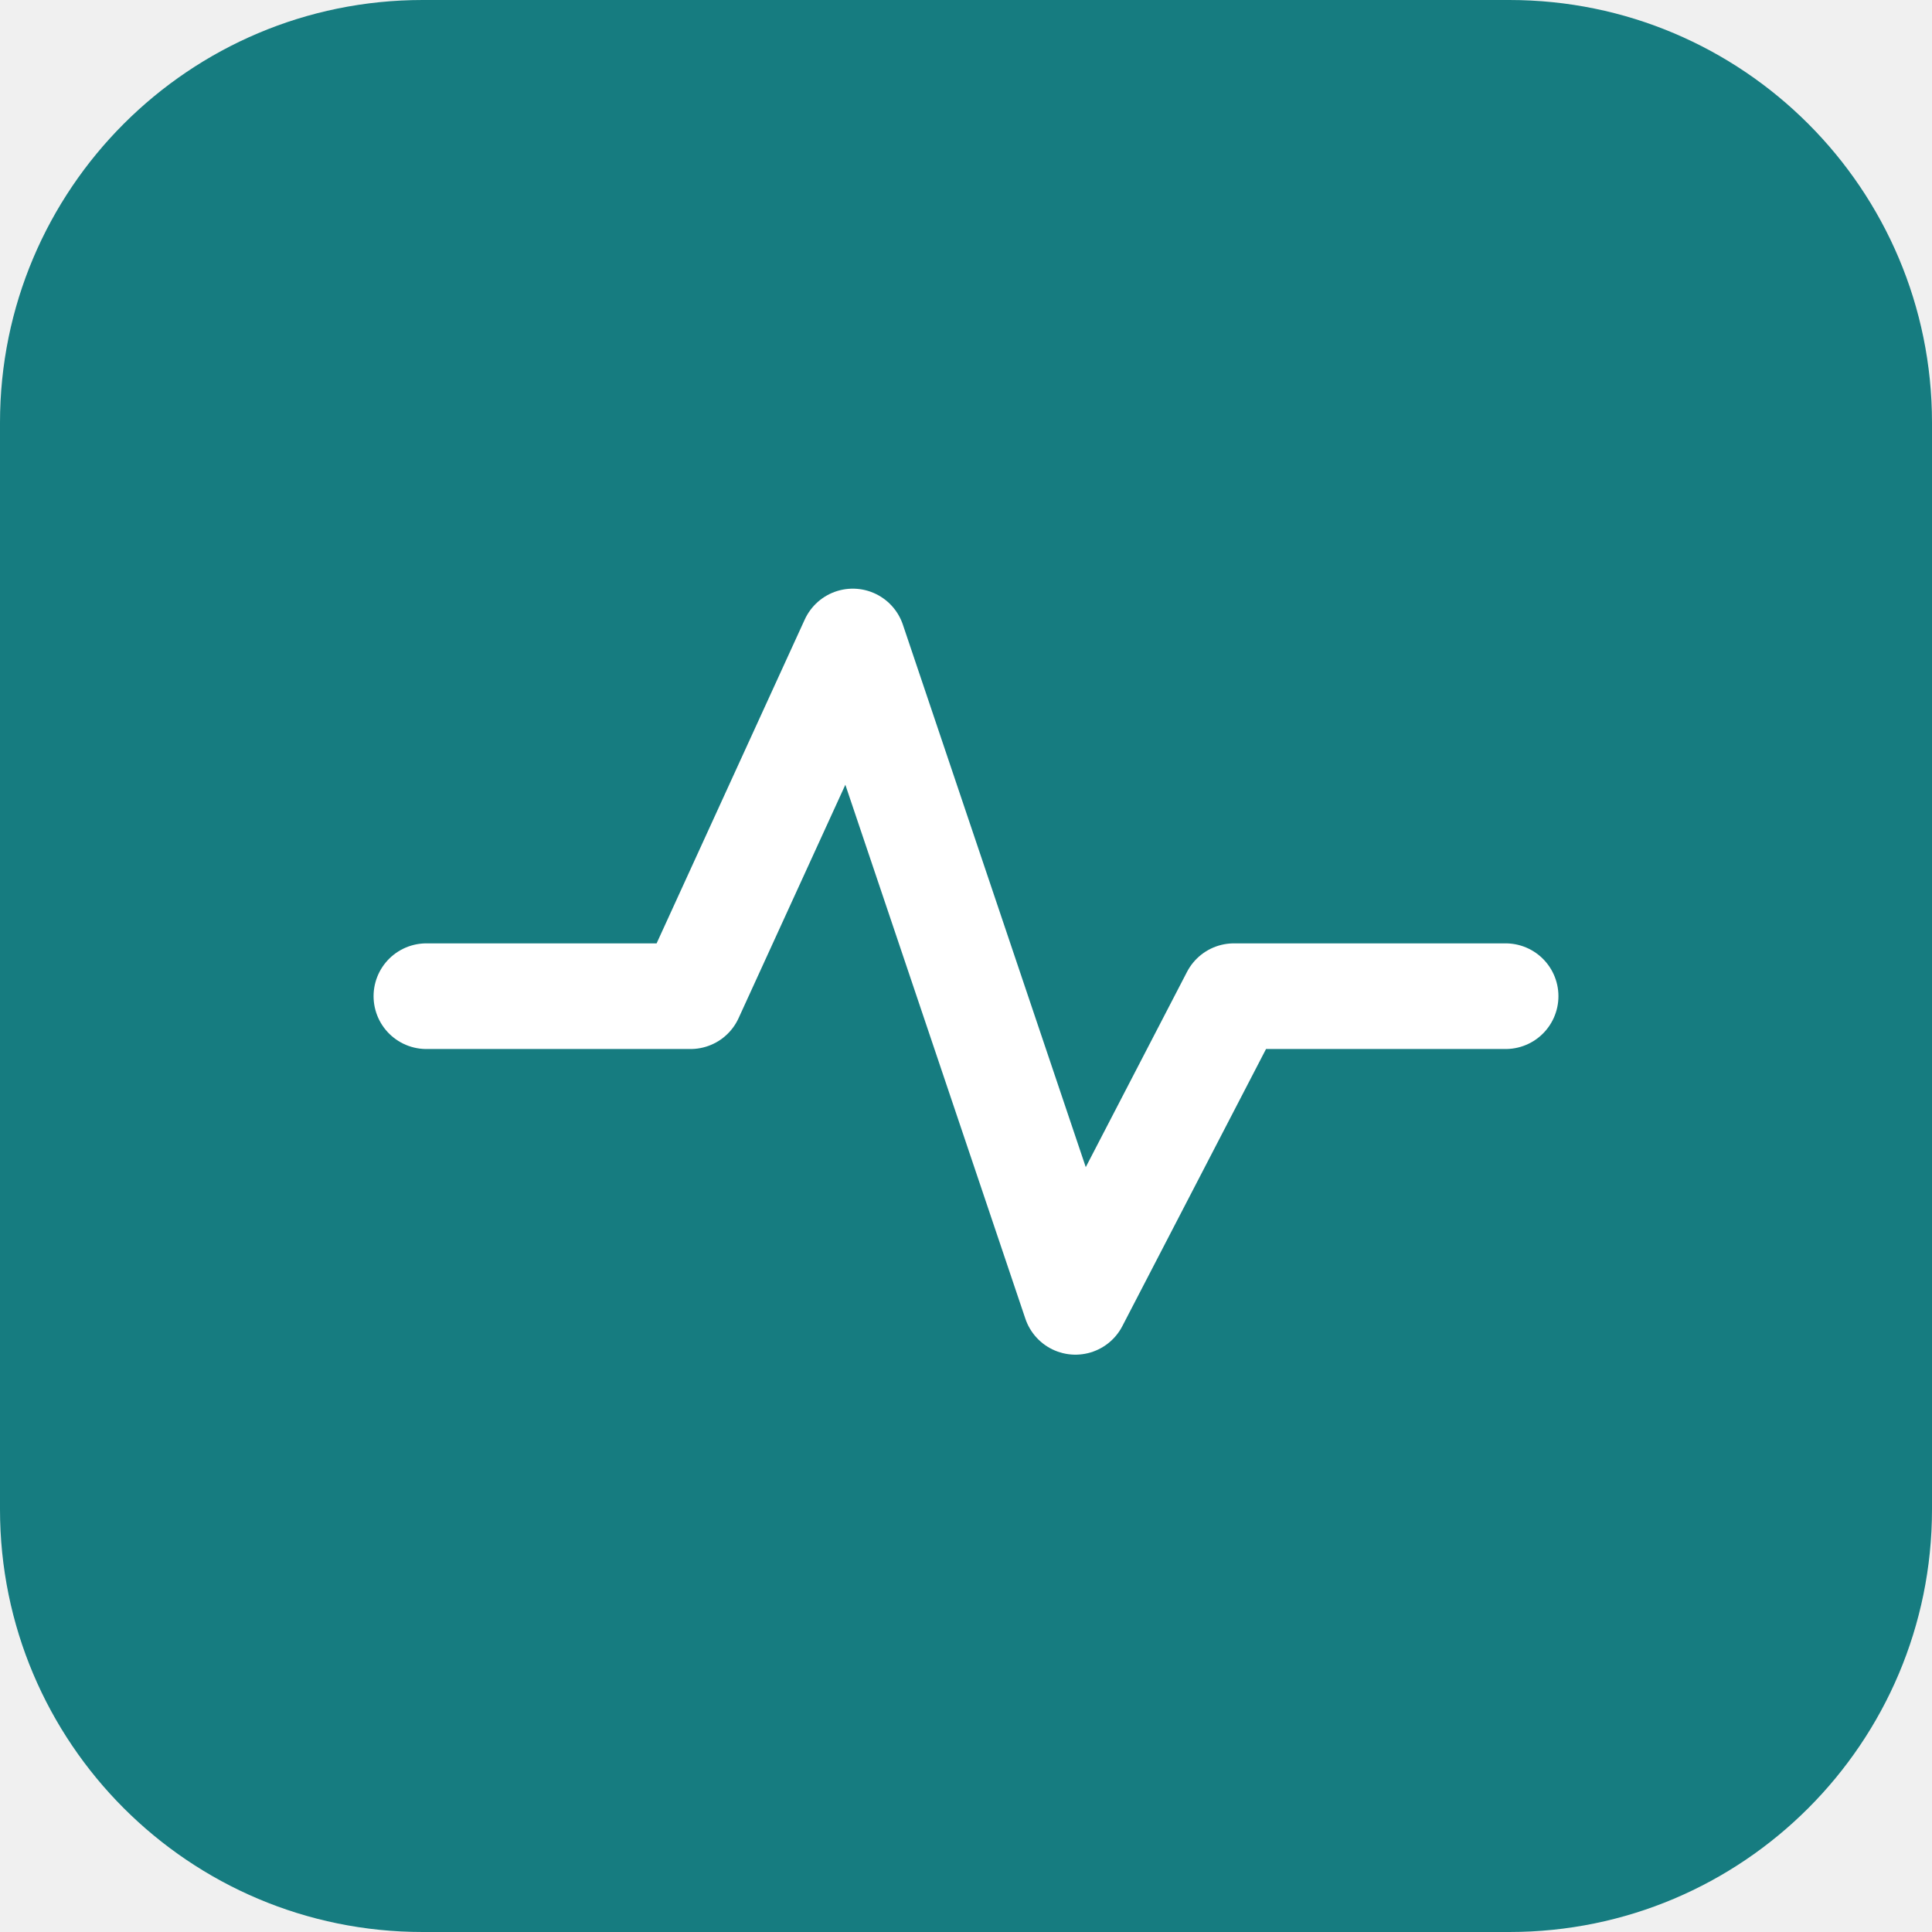
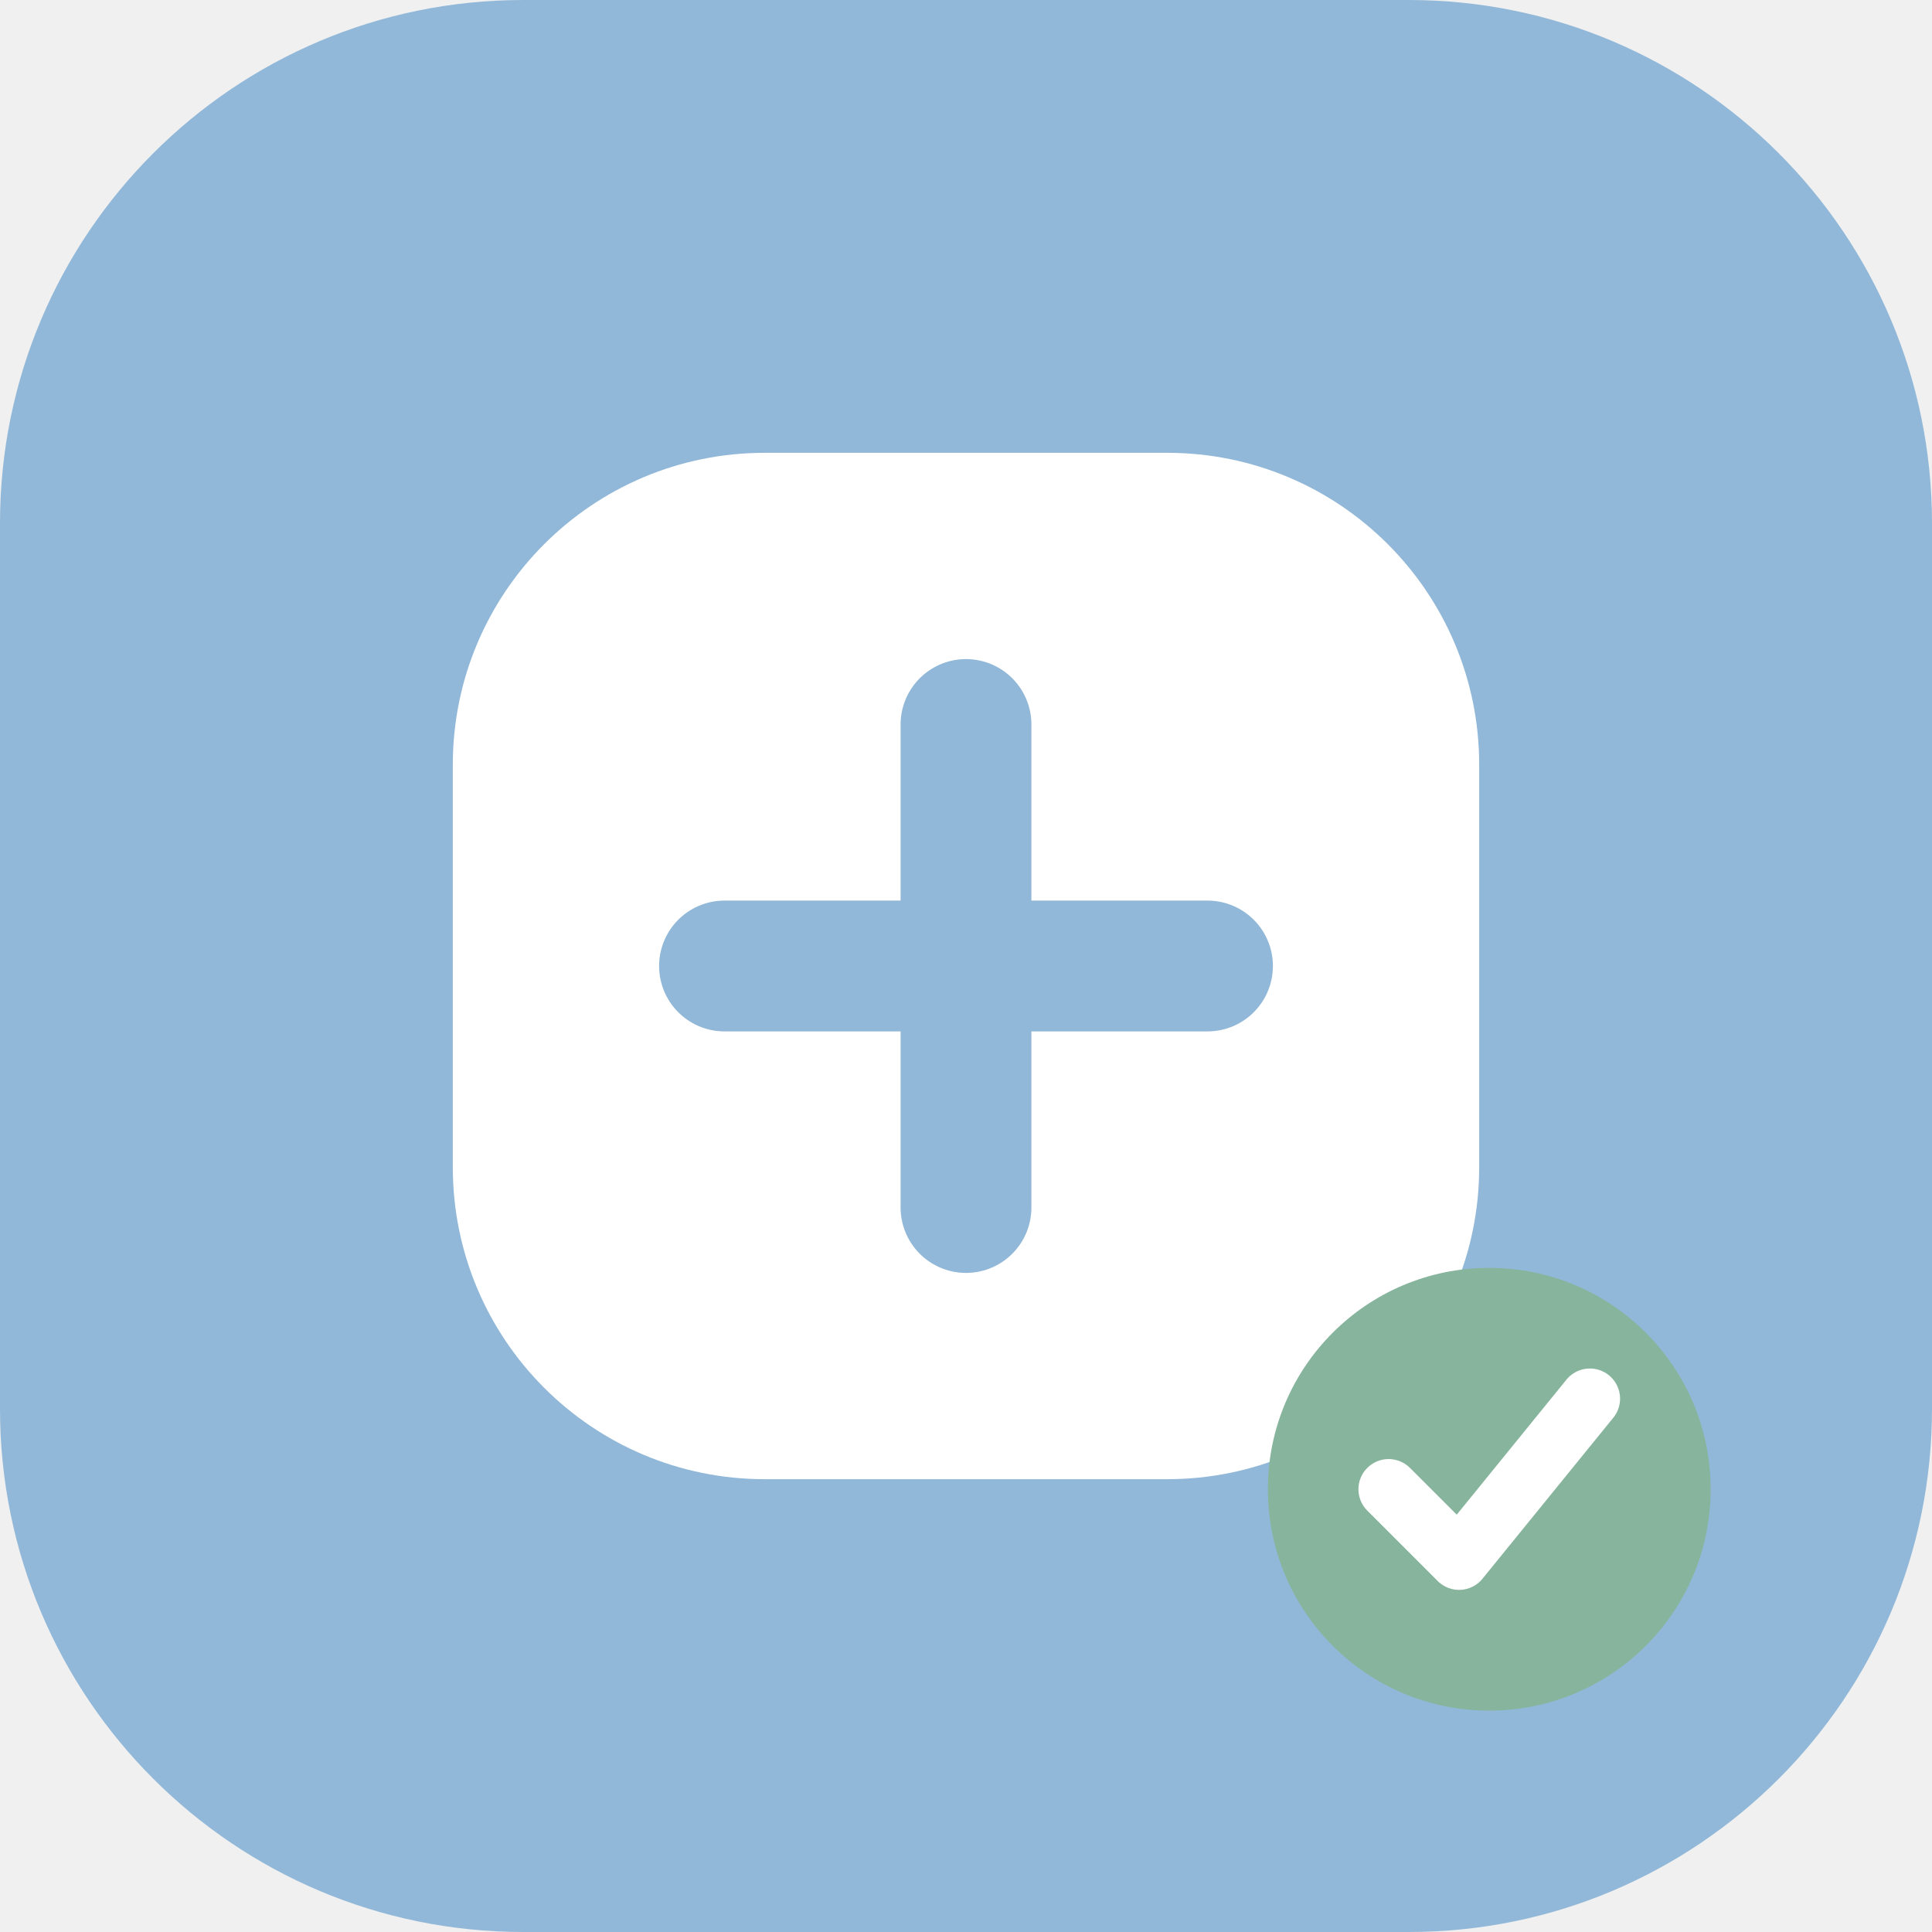
- <svg xmlns="http://www.w3.org/2000/svg" width="512" height="512" viewBox="0 0 512 512">
-   <rect width="512" height="512" rx="112" fill="#167c80" />
-   <path d="M113 264h70l43-94 59 175 42-81h72" fill="none" stroke="#fff" stroke-width="28" stroke-linecap="round" stroke-linejoin="round" />
+ <svg xmlns="http://www.w3.org/2000/svg" width="192" height="192" viewBox="0 0 192 192">
+   <rect width="192" height="192" rx="52" fill="#91b8d8" />
+   <rect x="45" y="45" width="102" height="102" rx="31" fill="white" />
+   <path d="M72 96h48M96 72v48" stroke="#91b8d8" stroke-width="13" stroke-linecap="round" />
+   <circle cx="148" cy="148" r="22" fill="#87b49c" />
+   <path d="m138 148 7 7 13-16" fill="none" stroke="white" stroke-width="6" stroke-linecap="round" stroke-linejoin="round" />
</svg>
